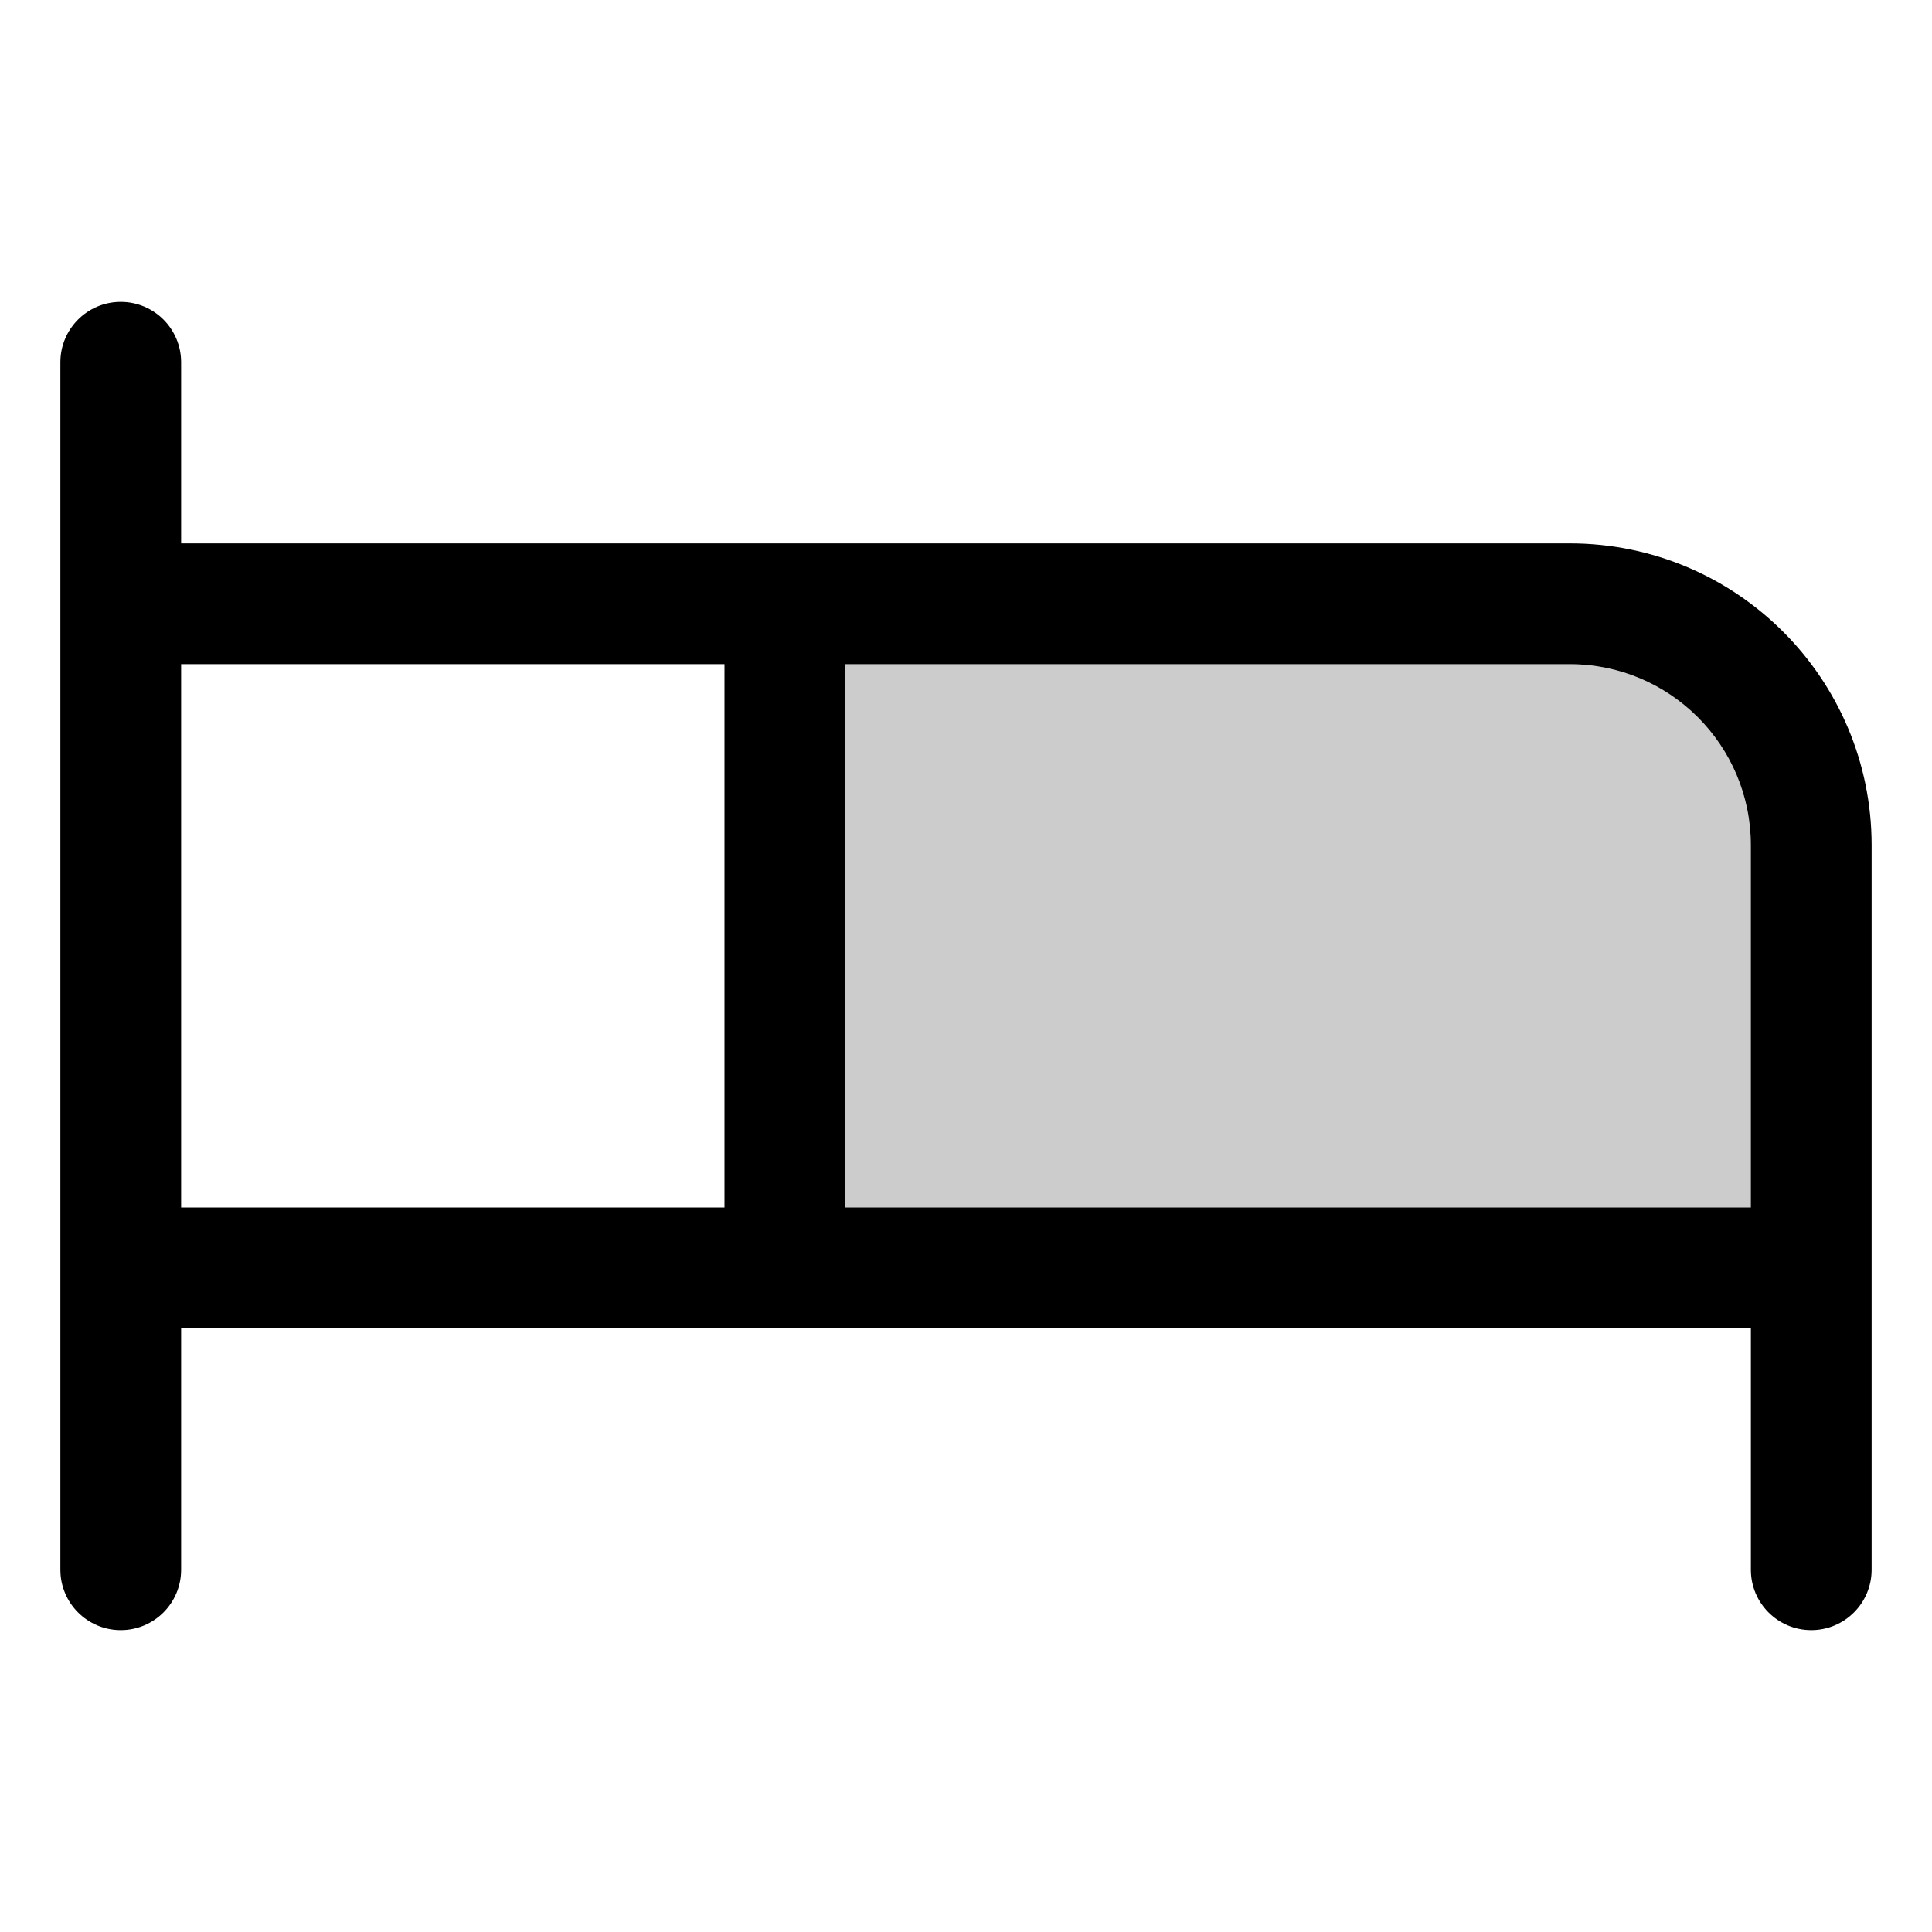
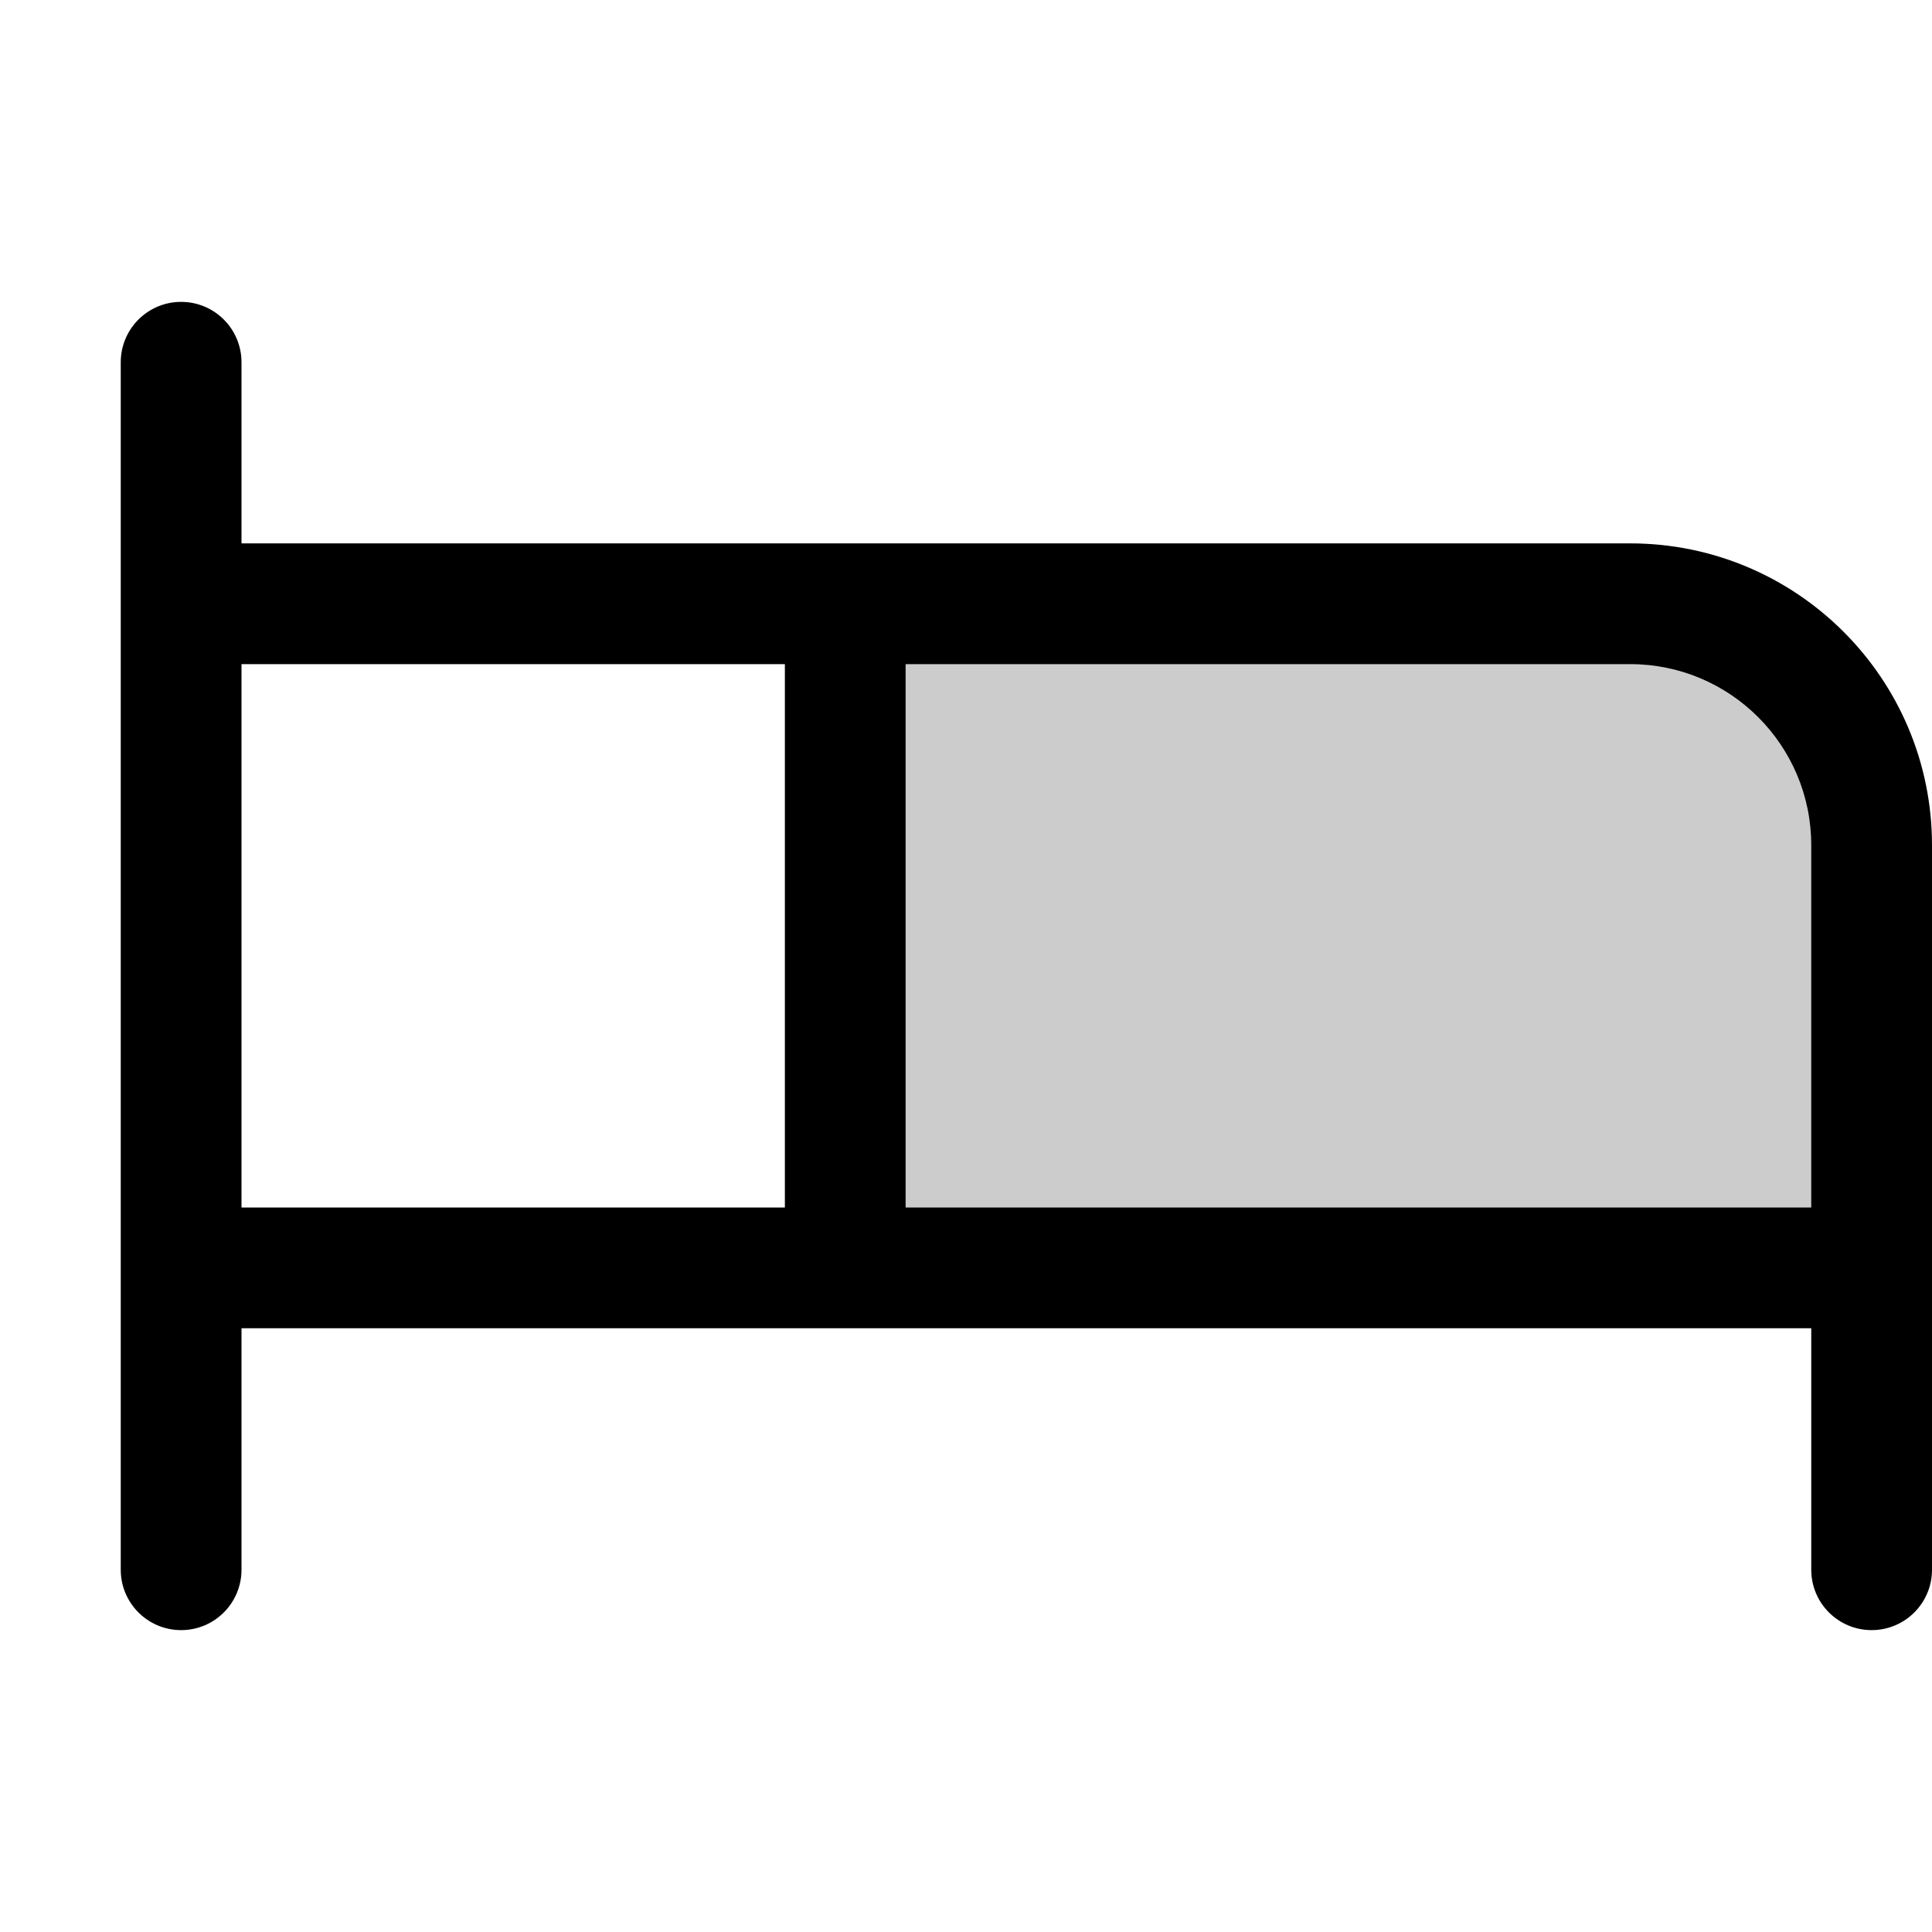
<svg xmlns="http://www.w3.org/2000/svg" viewBox="0 0 256 256" fill="currentColor">
-   <path d="M240,112v56H104V80H208A32,32,0,0,1,240,112Z" opacity="0.2" />
-   <path d="M208,72H24V48A8,8,0,0,0,8,48V208a8,8,0,0,0,16,0V176H232v32a8,8,0,0,0,16,0V112A40,40,0,0,0,208,72ZM24,88H96v72H24Zm88,72V88h96a24,24,0,0,1,24,24v48Z" />
+   <path d="M248,112v56H112V80H216A32,32,0,0,1,248,112Z" opacity="0.2" />
+   <path d="M216,72H32V48a8,8,0,0,0-16,0V208a8,8,0,0,0,16,0V176H240v32a8,8,0,0,0,16,0V112A40,40,0,0,0,216,72ZM32,88h72v72H32Zm88,72V88h96a24,24,0,0,1,24,24v48Z" />
</svg>
